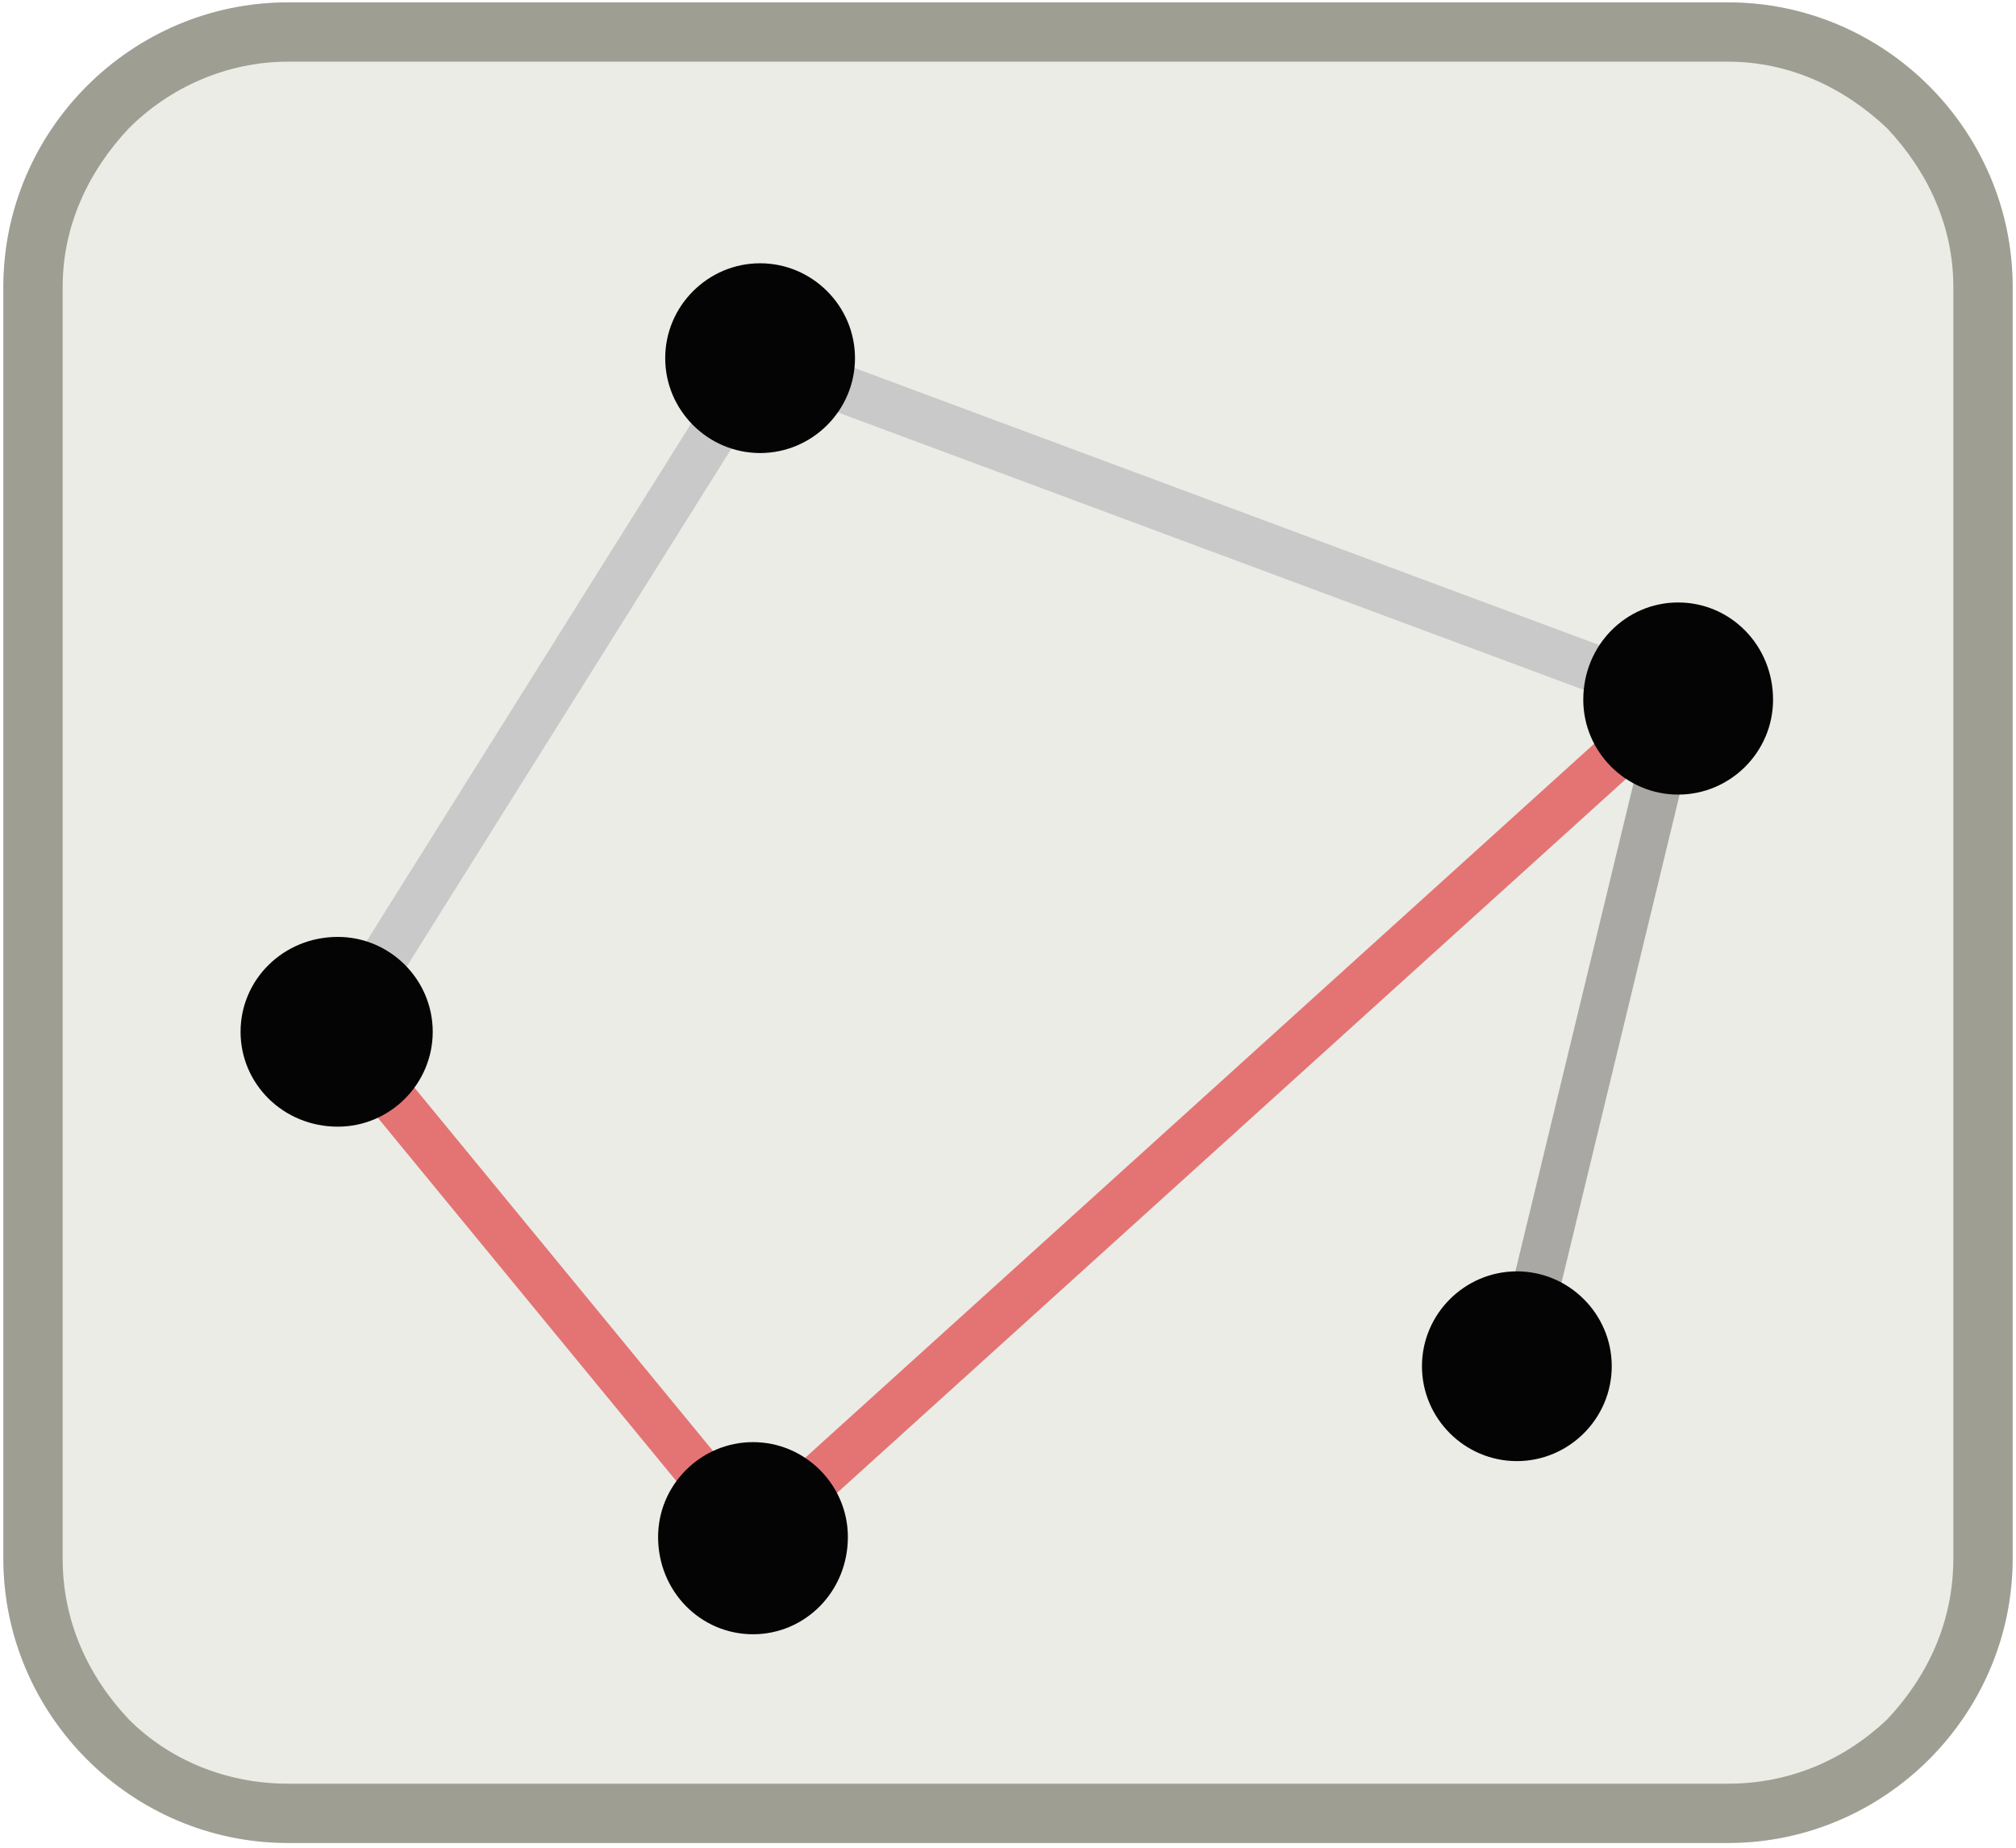
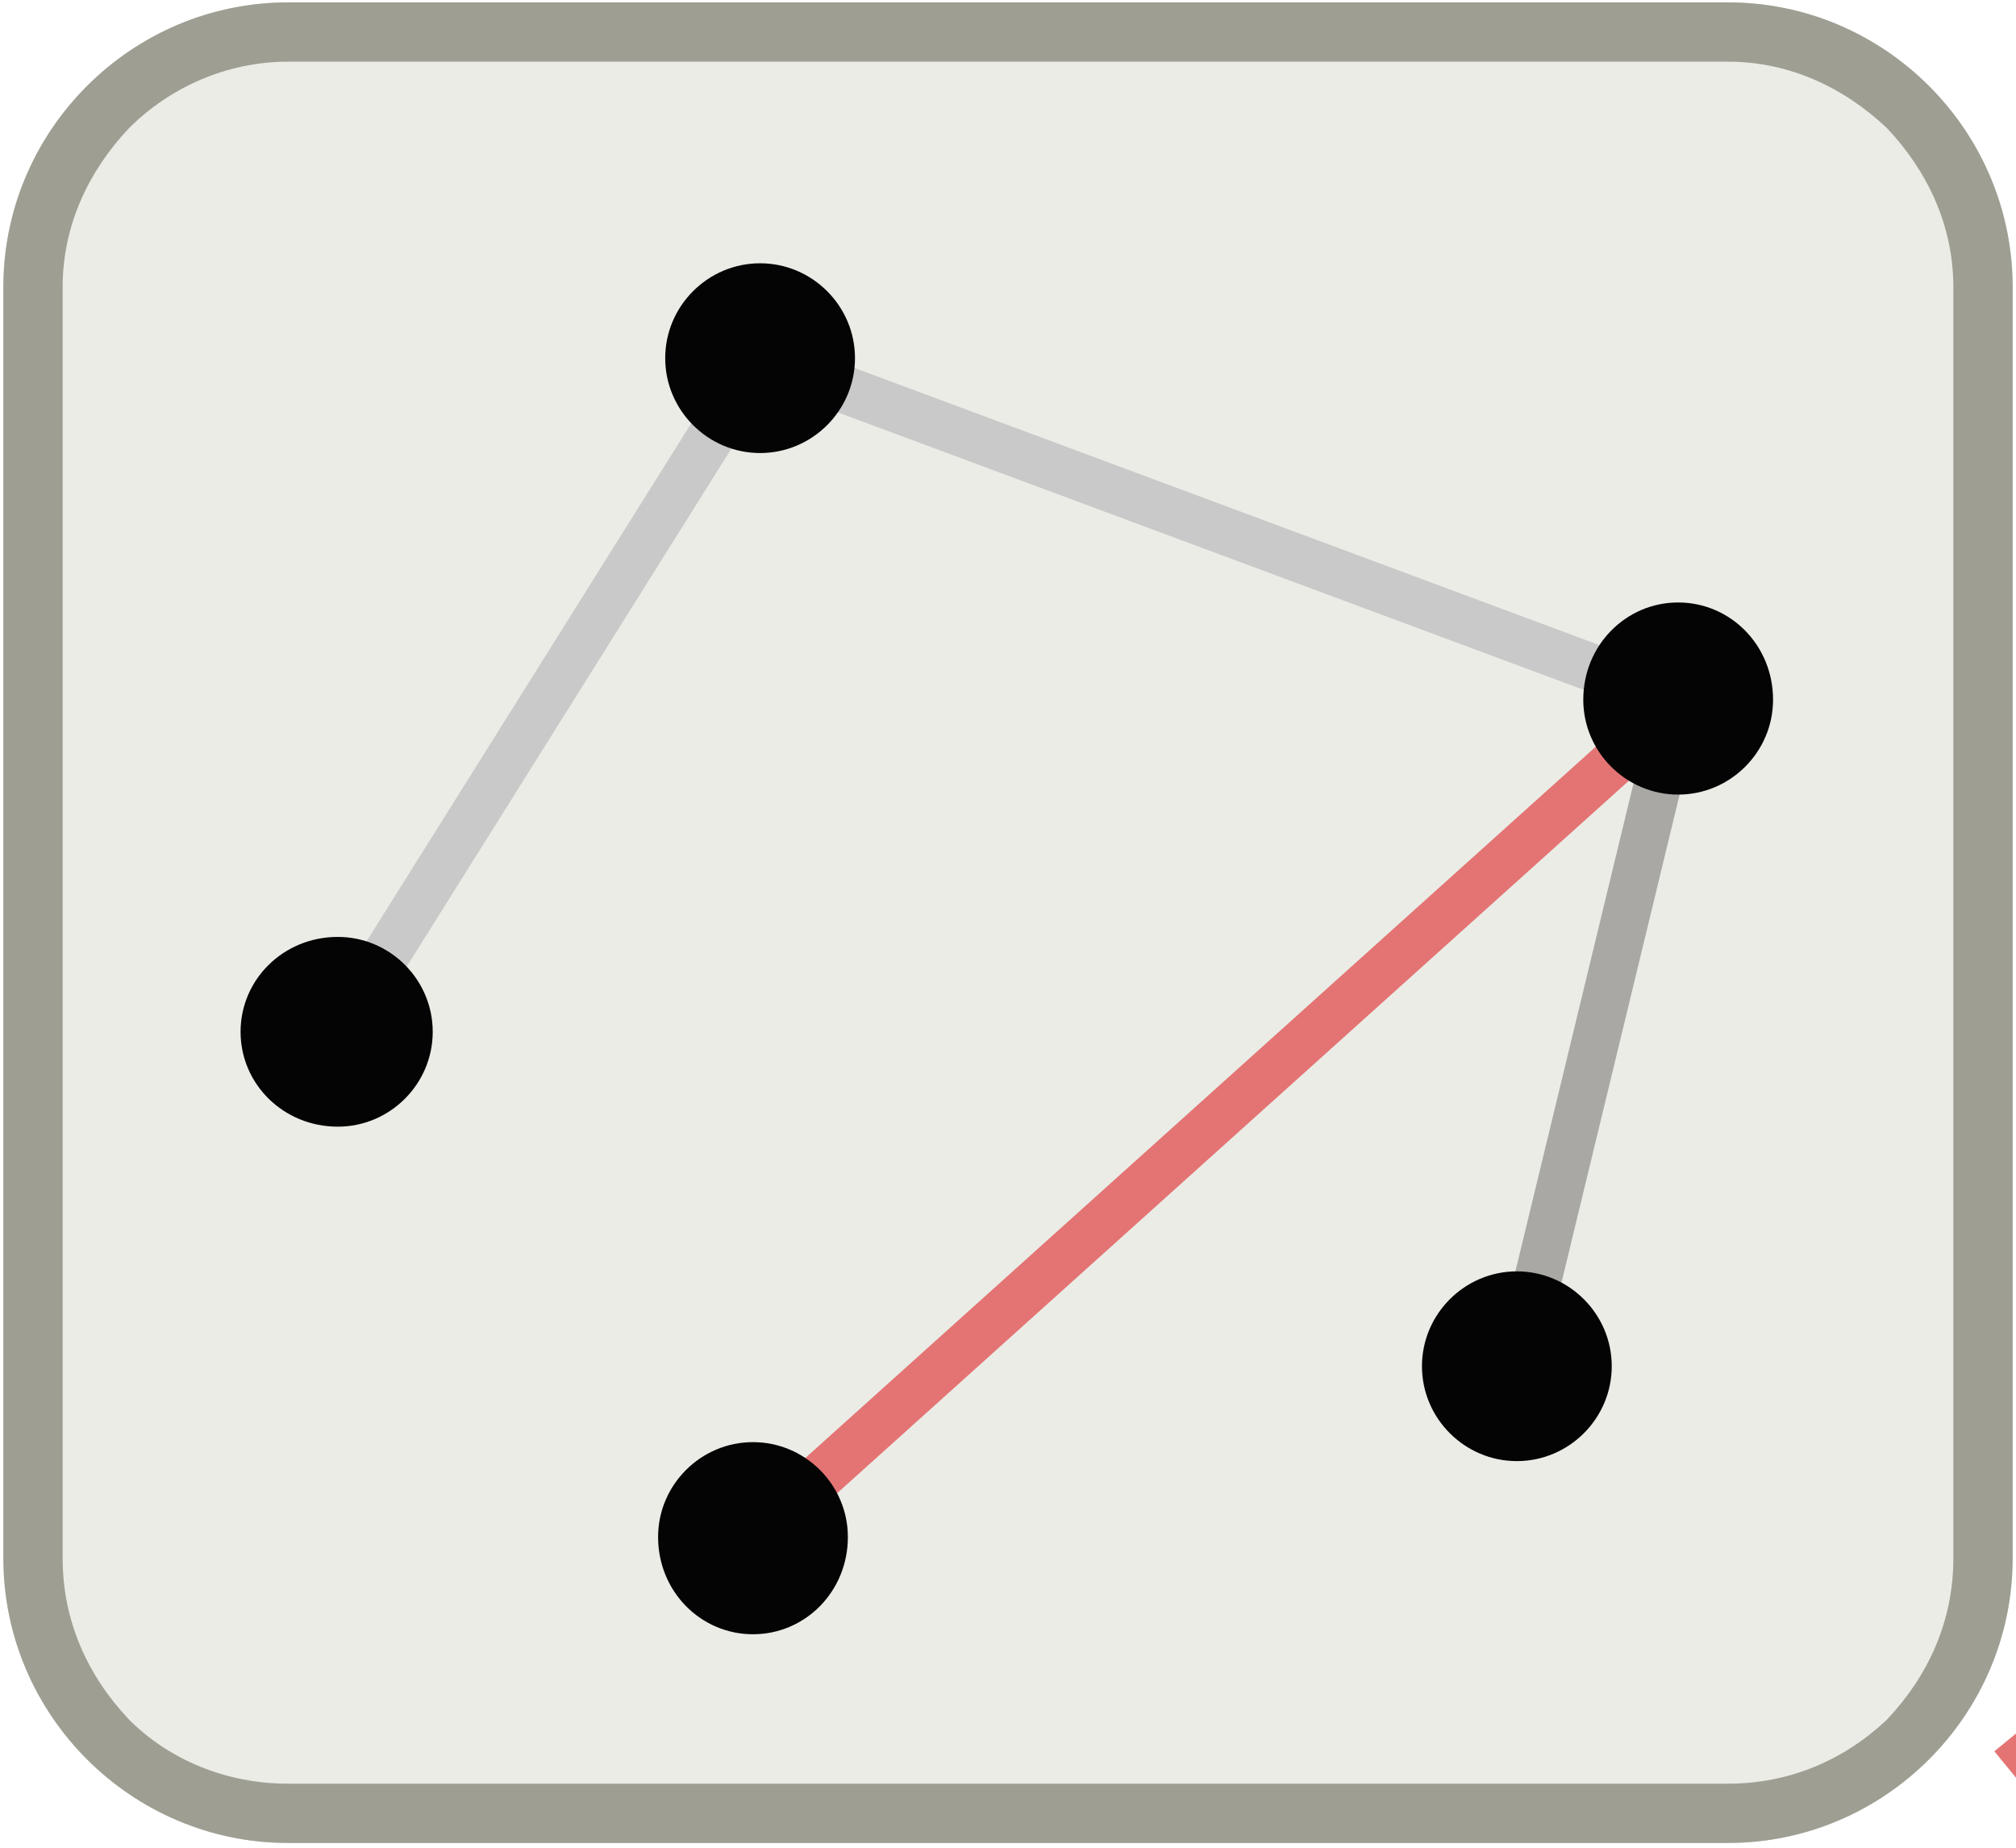
<svg xmlns="http://www.w3.org/2000/svg" width="24" height="22" viewBox="0 0 847 779">
  <g>
    <path fill="#EBECE6" d="M120 1h607c66 0 120 54 120 120v536c0 66-54 120-120 120h-607c-66 0-120-54-120-120v-536c0-66 54-120 120-120z" />
    <path fill="#9E9E93" d="M120 1h607c66 0 120 54 120 120v536c0 66-54 120-120 120h-607c-66 0-120-54-120-120v-536c0-66 54-120 120-120zm607 25h-607c-26 0-50 11-67 28-17 18-28 41-28 67v536c0 27 11 50 28 68 17 17 41 27 67 27h607c26 0 49-10 67-27 17-18 28-41 28-68v-536c0-26-11-49-28-67-18-17-41-28-67-28z" />
    <path stroke="#A9A8A4" stroke-width="20" d="M706 295l-68 281" />
-     <path stroke="#E47474" stroke-width="20" d="M316 648l390-353M141 435l175 213" />
+     <path stroke="#E47474" stroke-width="20" d="M316 648l390-351m141 435l175 213" />
    <path stroke="#C9C9C9" stroke-width="20" d="M319 151l-178 284M706 295l-387-144" />
    <g fill="#040405">
      <path d="M319 111c22 0 40 18 40 40s-18 40-40 40-40-18-40-40 18-40 40-40zM141 395c22 0 40 18 40 40s-18 40-40 40c-23 0-41-18-41-40s18-40 41-40zM316 608c22 0 40 18 40 40 0 23-18 41-40 41s-40-18-40-41c0-22 18-40 40-40zM706 254c22 0 40 18 40 41 0 22-18 40-40 40s-40-18-40-40c0-23 18-41 40-41zM638 536c22 0 40 18 40 40s-18 40-40 40-40-18-40-40 18-40 40-40z" />
    </g>
  </g>
</svg>
